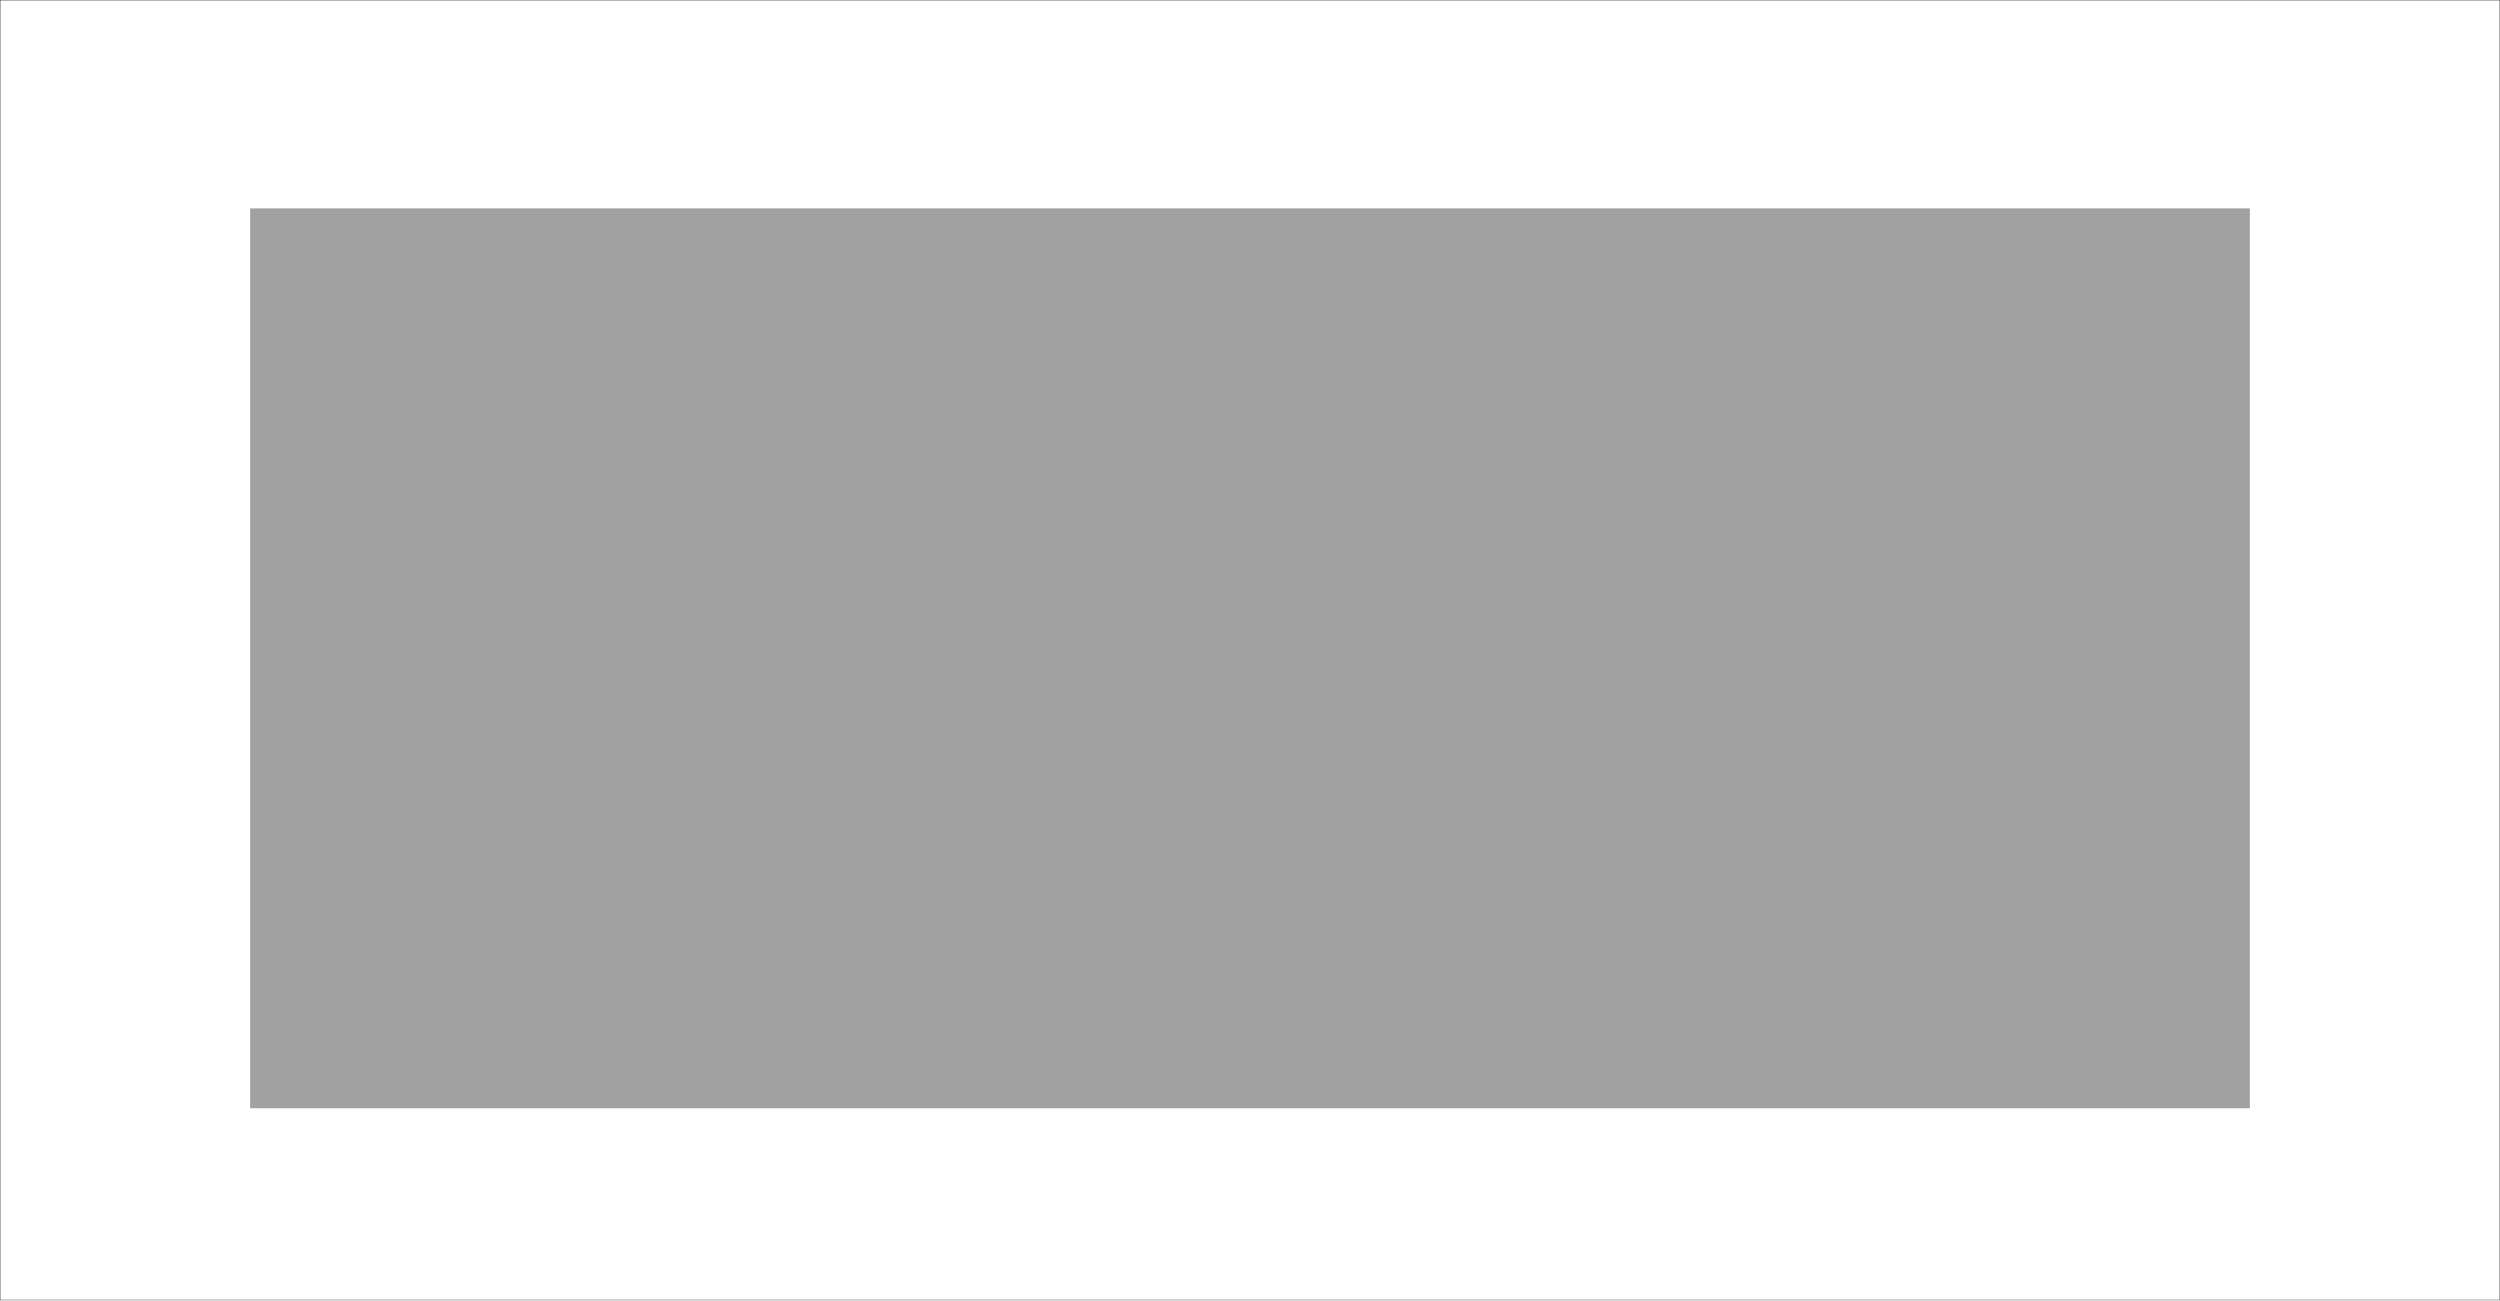
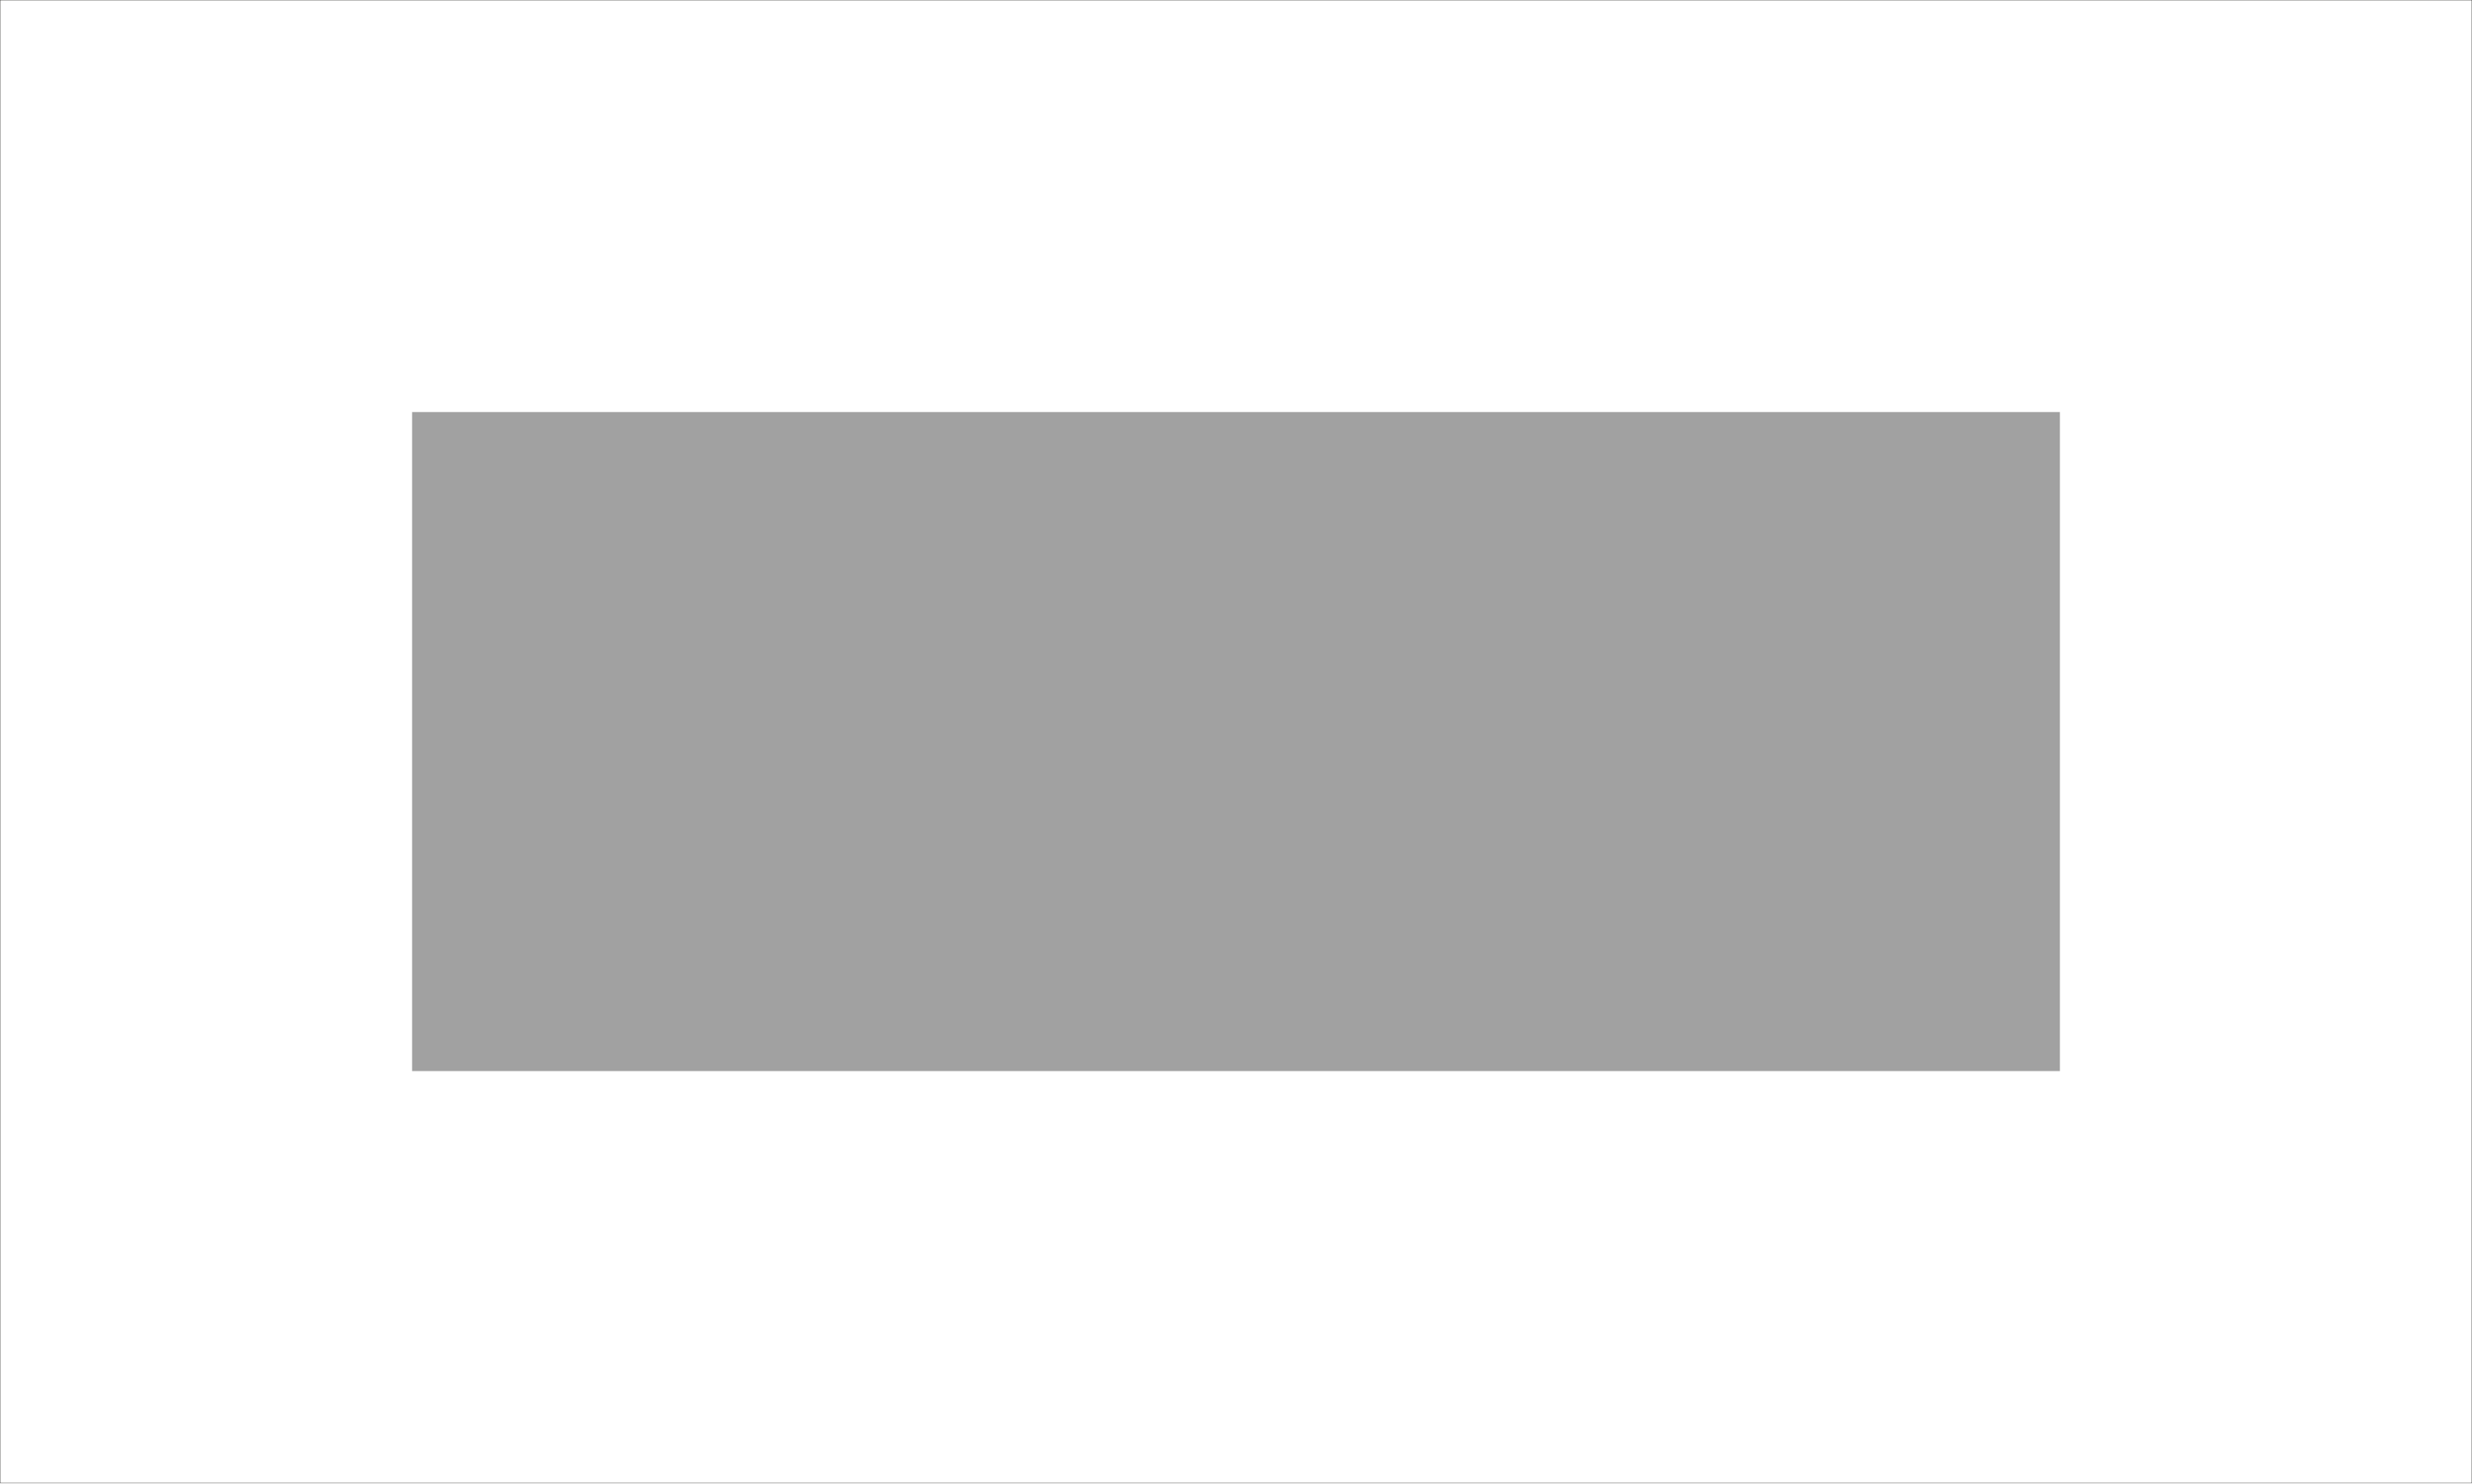
- <svg xmlns="http://www.w3.org/2000/svg" id="Lager_1" data-name="Lager 1" viewBox="0 0 7087.61 3686.04">
+ <svg xmlns="http://www.w3.org/2000/svg" id="Lager_1" data-name="Lager 1" viewBox="0 0 8504.94 5103.36">
  <defs>
    <style>.cls-1{fill:none;stroke:#1d1d1b;stroke-miterlimit:10;}.cls-2{fill:#a1a1a1;}</style>
  </defs>
-   <rect class="cls-1" x="-566.93" y="-724.83" width="3685.04" height="7086.61" transform="translate(725.33 3118.61) rotate(-90)" />
-   <rect class="cls-2" y="7.19" width="2551.18" height="5669.29" transform="translate(701.98 3141.96) rotate(-90)" />
+   <rect class="cls-1" x="-1275.59" y="-1417.32" width="5102.36" height="8503.94" transform="translate(7087.11 1276.09) rotate(90)" />
+   <rect class="cls-2" x="141.73" width="2267.72" height="5669.29" transform="translate(1417.82 3827.27) rotate(-90)" />
</svg>
